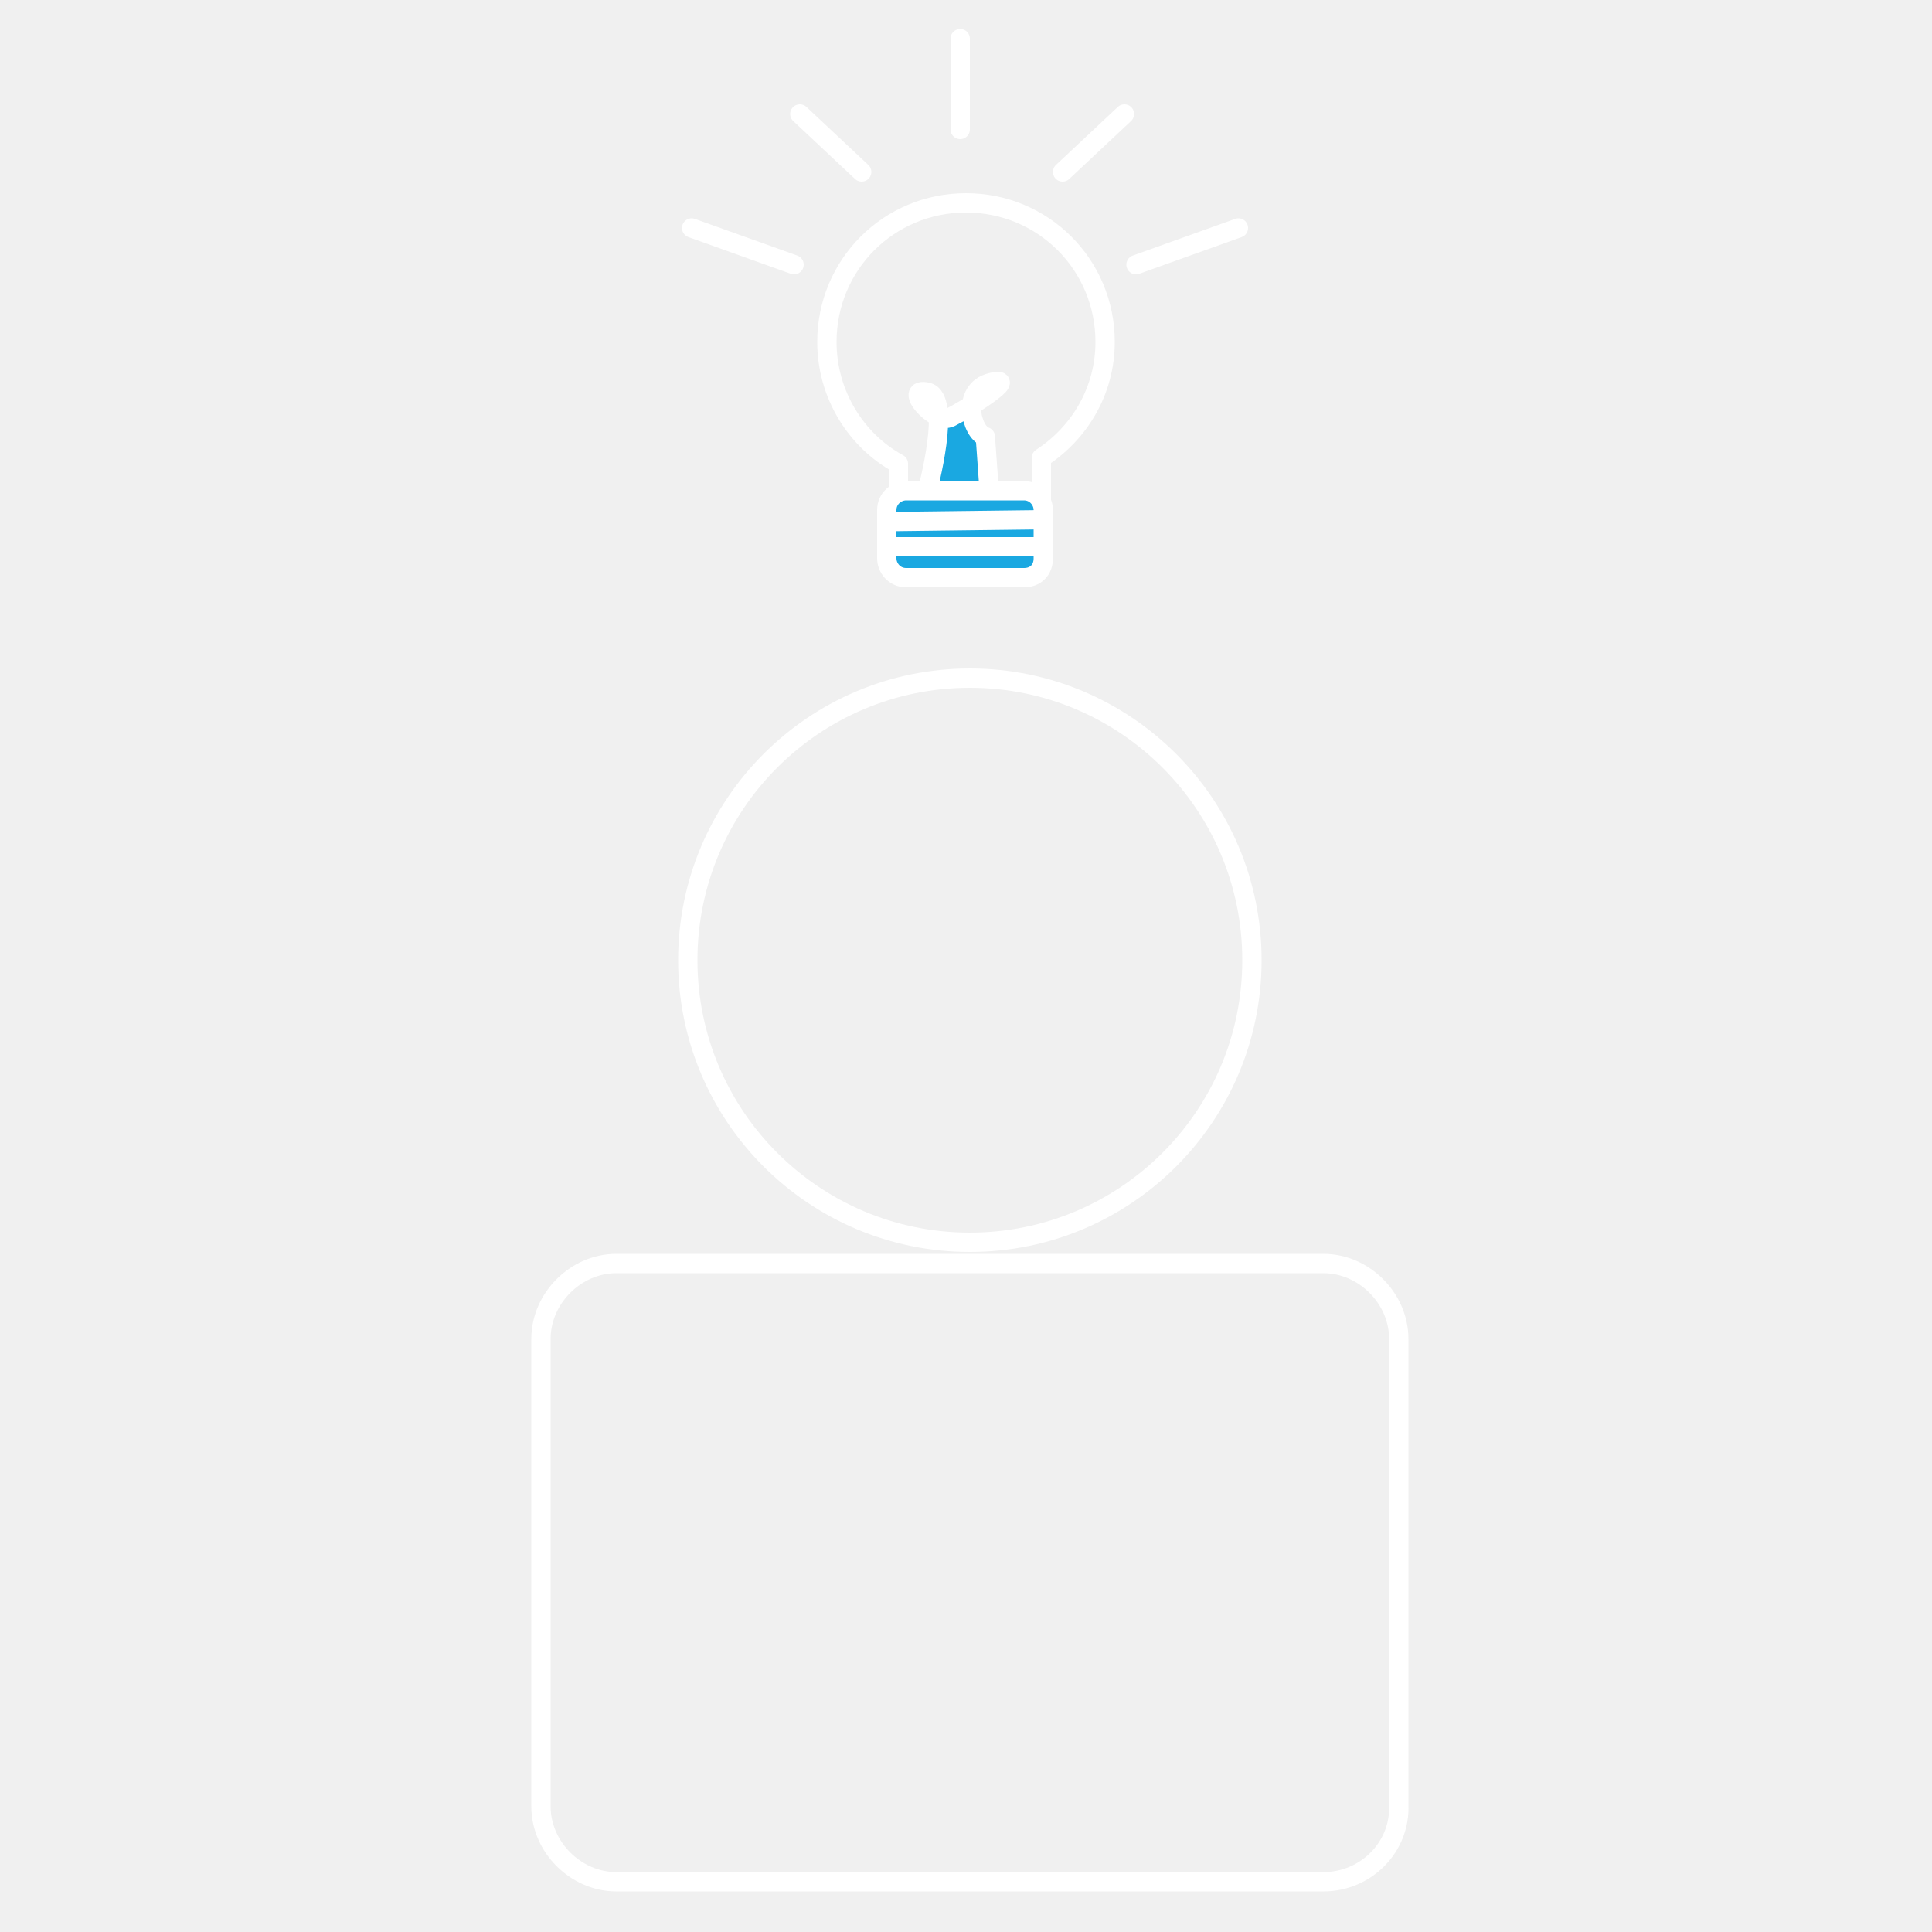
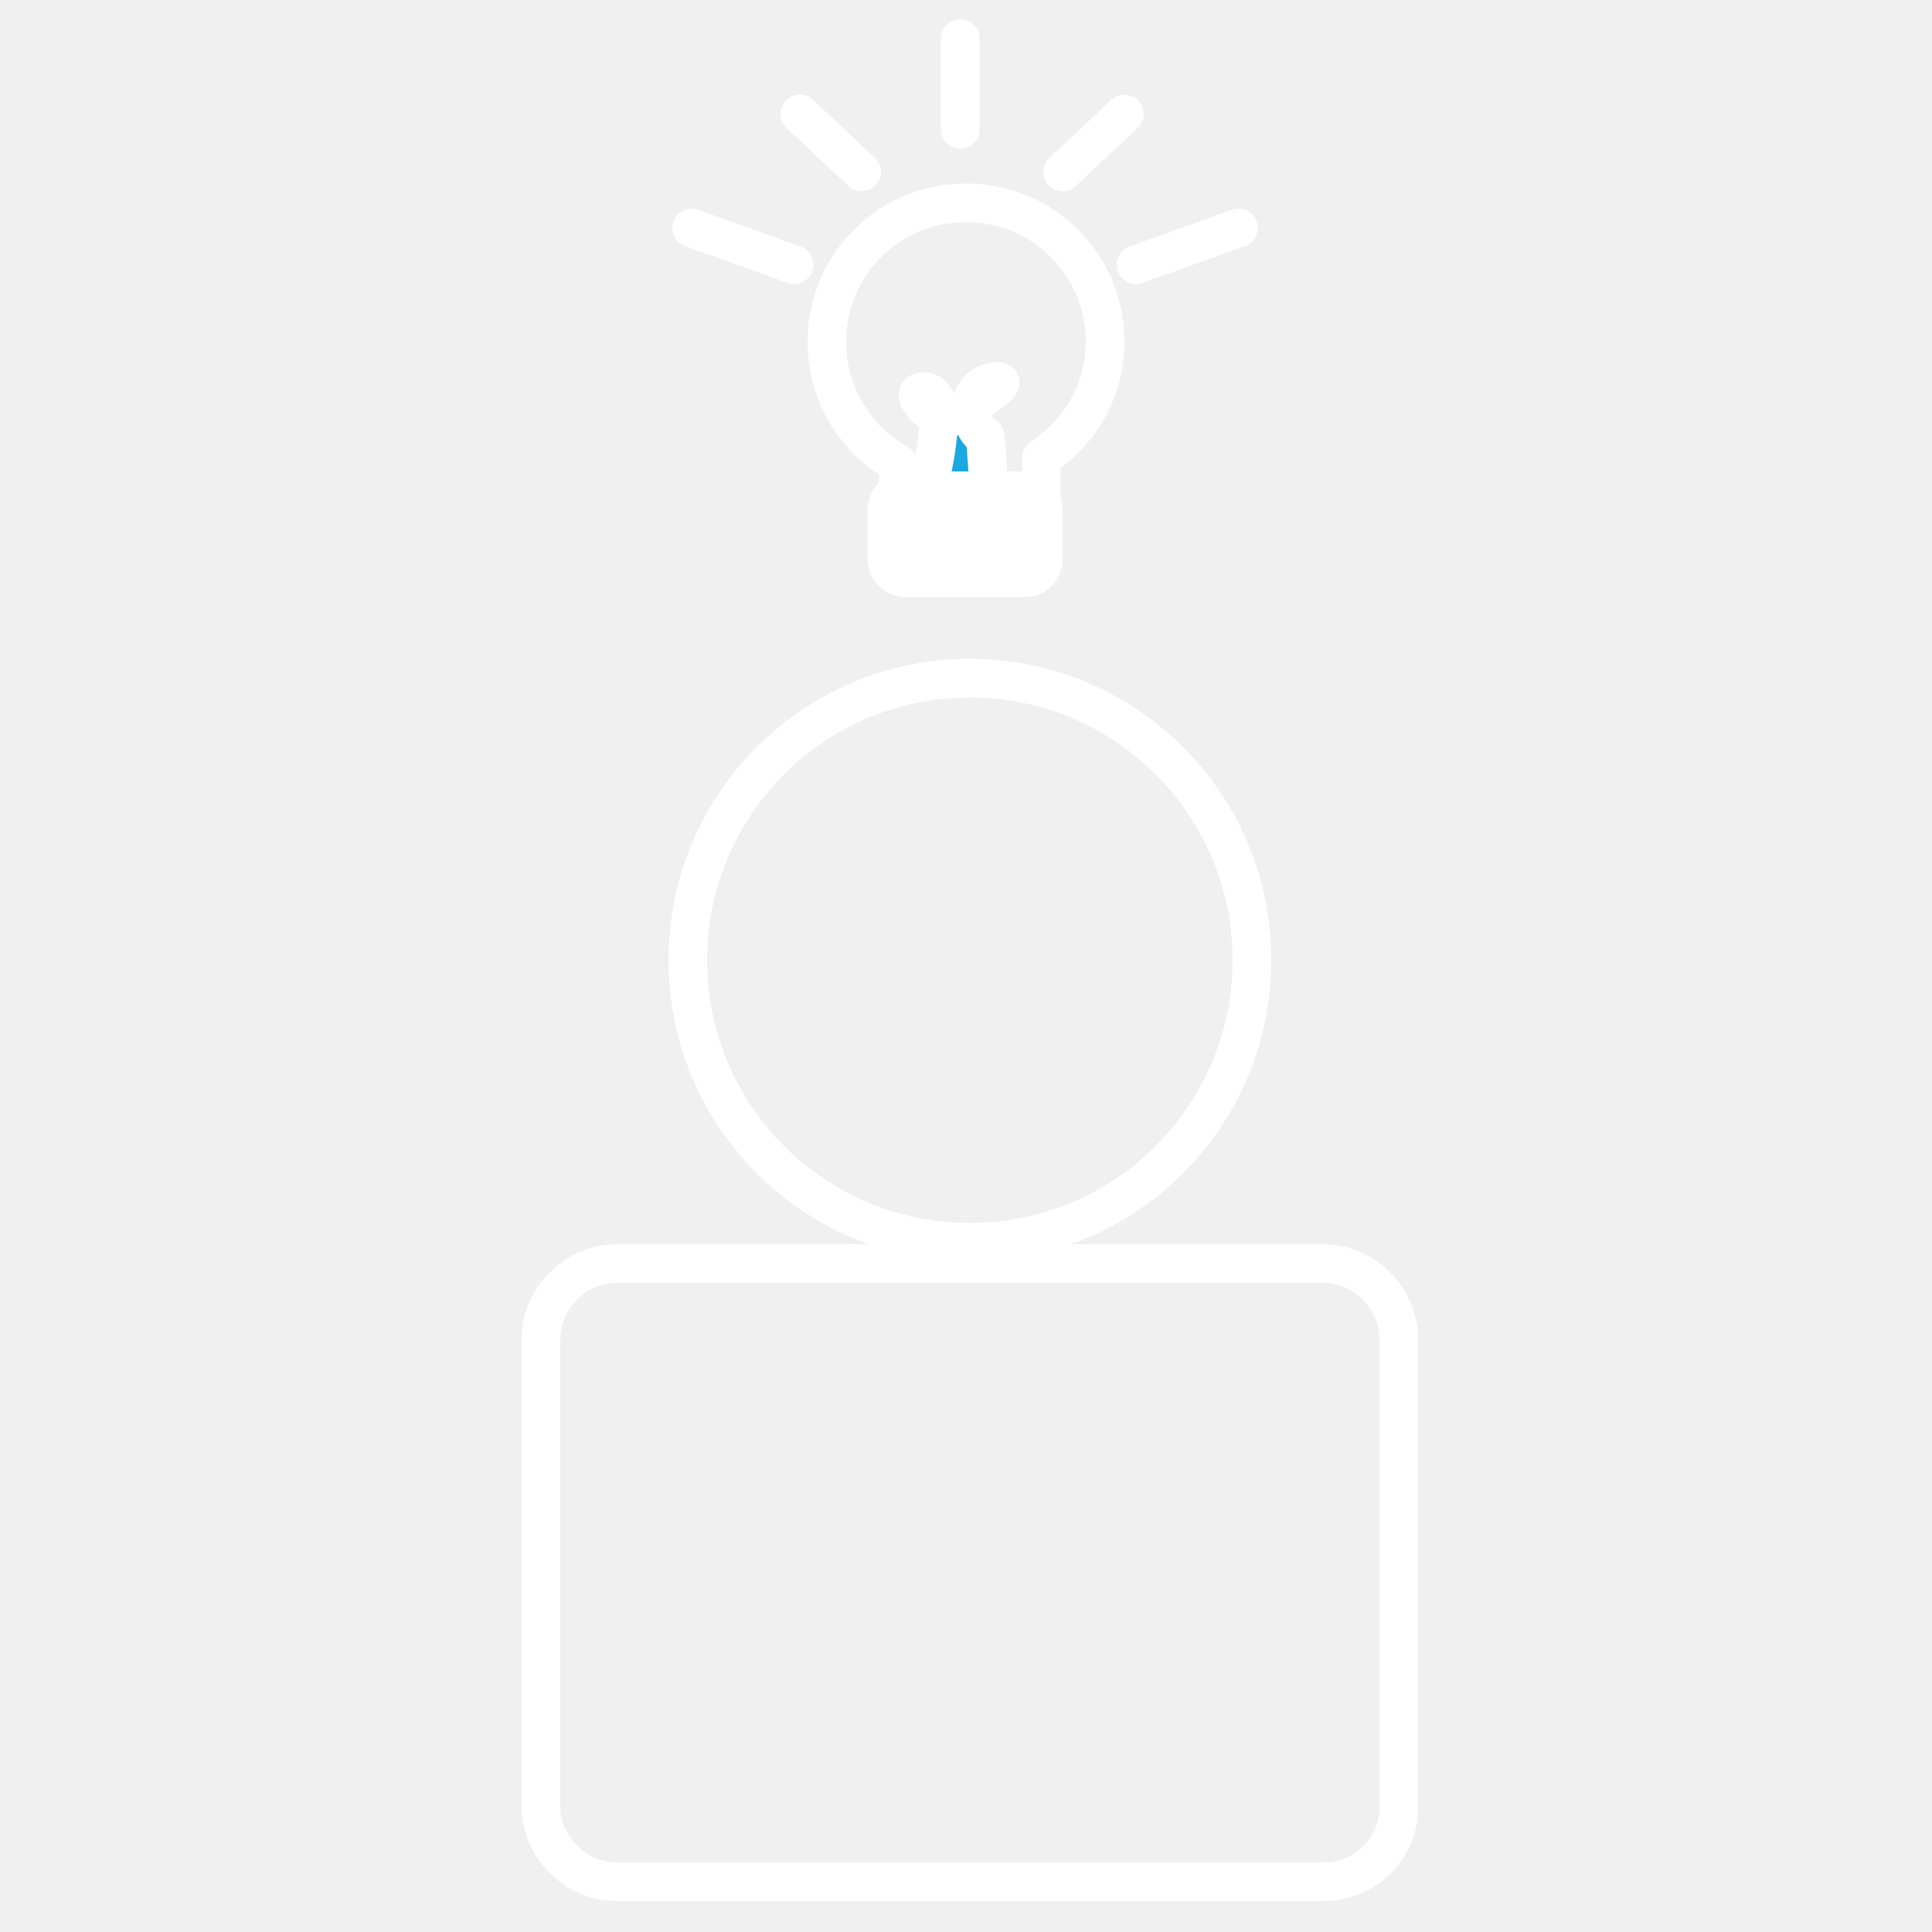
<svg xmlns="http://www.w3.org/2000/svg" version="1.1" id="Layer_1" x="0px" y="0px" viewBox="0 0 100 100" style="enable-background:new 0 0 100 100;" xml:space="preserve">
  <style type="text/css">
- 	.st0{fill:none;stroke:#FFFFFF;stroke-linecap:round;stroke-linejoin:round;stroke-miterlimit:10;}
- 	.st1{fill:#1AA8E1;stroke:#FFFFFF;stroke-linecap:round;stroke-linejoin:round;stroke-miterlimit:10;}
+ 	.st0{fill:none;stroke:#FFFFFF;stroke-width:2;stroke-linecap:round;stroke-linejoin:round;stroke-miterlimit:10;}
+ 	.st1{fill:#1AA8E1;stroke:#FFFFFF;stroke-width:2;stroke-linecap:round;stroke-linejoin:round;stroke-miterlimit:10;}
</style>
  <g>
    <circle class="st0" cx="50.2" cy="49.7" r="14.6" />
    <path class="st0" d="M68.5,97.4H31.9c-2.1,0-3.9-1.8-3.9-3.9V69.3c0-2.1,1.8-3.9,3.9-3.9h36.6c2.1,0,3.9,1.8,3.9,3.9v24.1   C72.5,95.6,70.7,97.4,68.5,97.4z" />
    <g>
-       <path class="st0" d="M57.2,17.7c0-4-3.2-7.2-7.2-7.2c-4,0-7.2,3.2-7.2,7.2c0,2.7,1.5,5.1,3.7,6.3v2.9c0,1.2,1,2.1,2.1,2.1h3.2    c1.2,0,2.1-1,2.1-2.1v-3.2C55.9,22.4,57.2,20.2,57.2,17.7z" />
-       <path class="st1" d="M48,25.4c0,0,1.3-4.8,0-5.1c-1.3-0.3,0.4,1.7,1.2,1.3c0.8-0.4,3.7-2.2,2.1-1.8c-1.6,0.4-1,2.6-0.3,2.8    l0.2,2.8" />
+       <path class="st0" d="M57.2,17.7c0-4-3.2-7.2-7.2-7.2s-7.2,3.2-7.2,7.2c0,2.7,1.5,5.1,3.7,6.3v2.9c0,1.2,1,2.1,2.1,2.1h3.2    c1.2,0,2.1-1,2.1-2.1v-3.2C55.9,22.4,57.2,20.2,57.2,17.7z" />
+       <path class="st1" d="M48,25.4c0,0,1.3-4.8,0-5.1s0.4,1.7,1.2,1.3c0.8-0.4,3.7-2.2,2.1-1.8c-1.6,0.4-1,2.6-0.3,2.8l0.2,2.8" />
      <path class="st1" d="M53,29.9h-6.1c-0.6,0-1-0.5-1-1v-2.5c0-0.6,0.5-1,1-1H53c0.6,0,1,0.5,1,1v2.5C54,29.5,53.6,29.9,53,29.9z" />
-       <line class="st1" x1="45.9" y1="27" x2="54" y2="26.9" />
-       <line class="st1" x1="45.9" y1="28.3" x2="54" y2="28.3" />
-       <line class="st1" x1="41.1" y1="13.7" x2="35.8" y2="11.8" />
-       <line class="st1" x1="58.8" y1="13.7" x2="64.1" y2="11.8" />
-       <line class="st1" x1="41.4" y1="5.9" x2="44.6" y2="8.9" />
-       <line class="st1" x1="49.7" y1="2" x2="49.7" y2="6.7" />
-       <line class="st1" x1="58.2" y1="5.9" x2="55" y2="8.9" />
+       <line class="st0" x1="45.9" y1="27" x2="54" y2="26.9" />
+       <line class="st0" x1="45.9" y1="28.3" x2="54" y2="28.3" />
+       <line class="st0" x1="41.1" y1="13.7" x2="35.8" y2="11.8" />
+       <line class="st0" x1="58.8" y1="13.7" x2="64.1" y2="11.8" />
+       <line class="st0" x1="41.4" y1="5.9" x2="44.6" y2="8.9" />
+       <line class="st0" x1="49.7" y1="2" x2="49.7" y2="6.7" />
+       <line class="st0" x1="58.2" y1="5.9" x2="55" y2="8.9" />
    </g>
  </g>
</svg>
